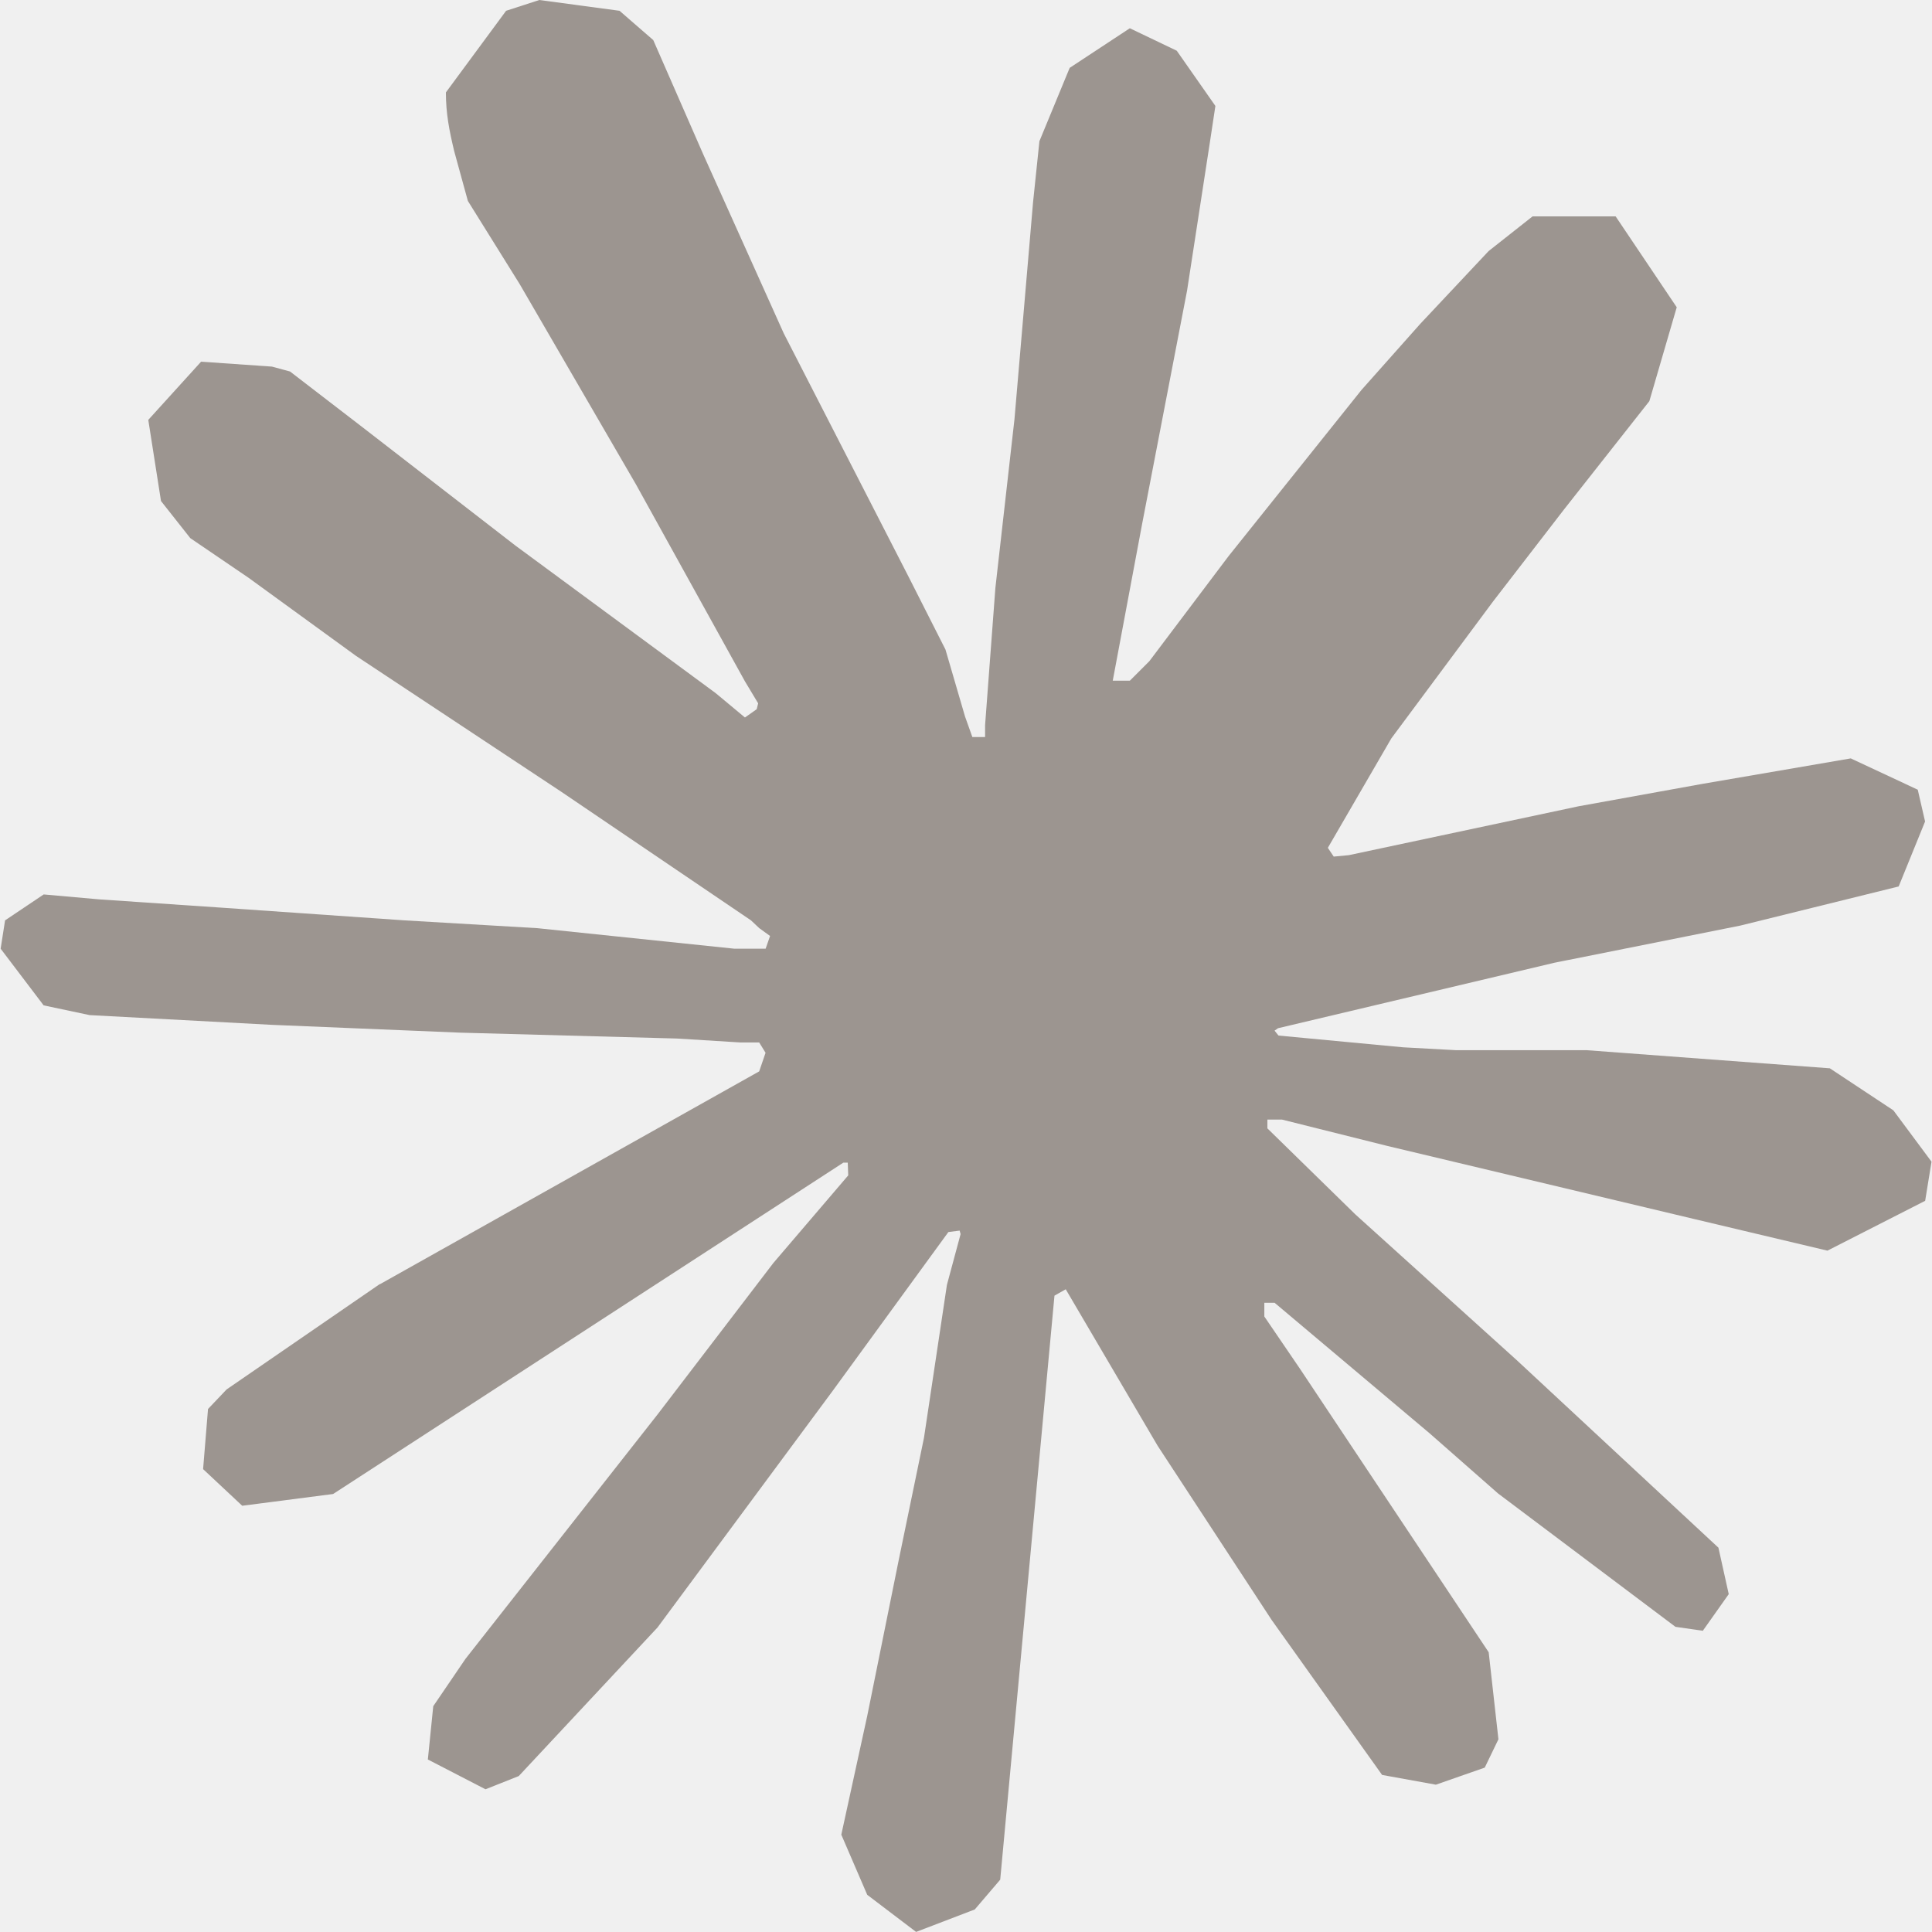
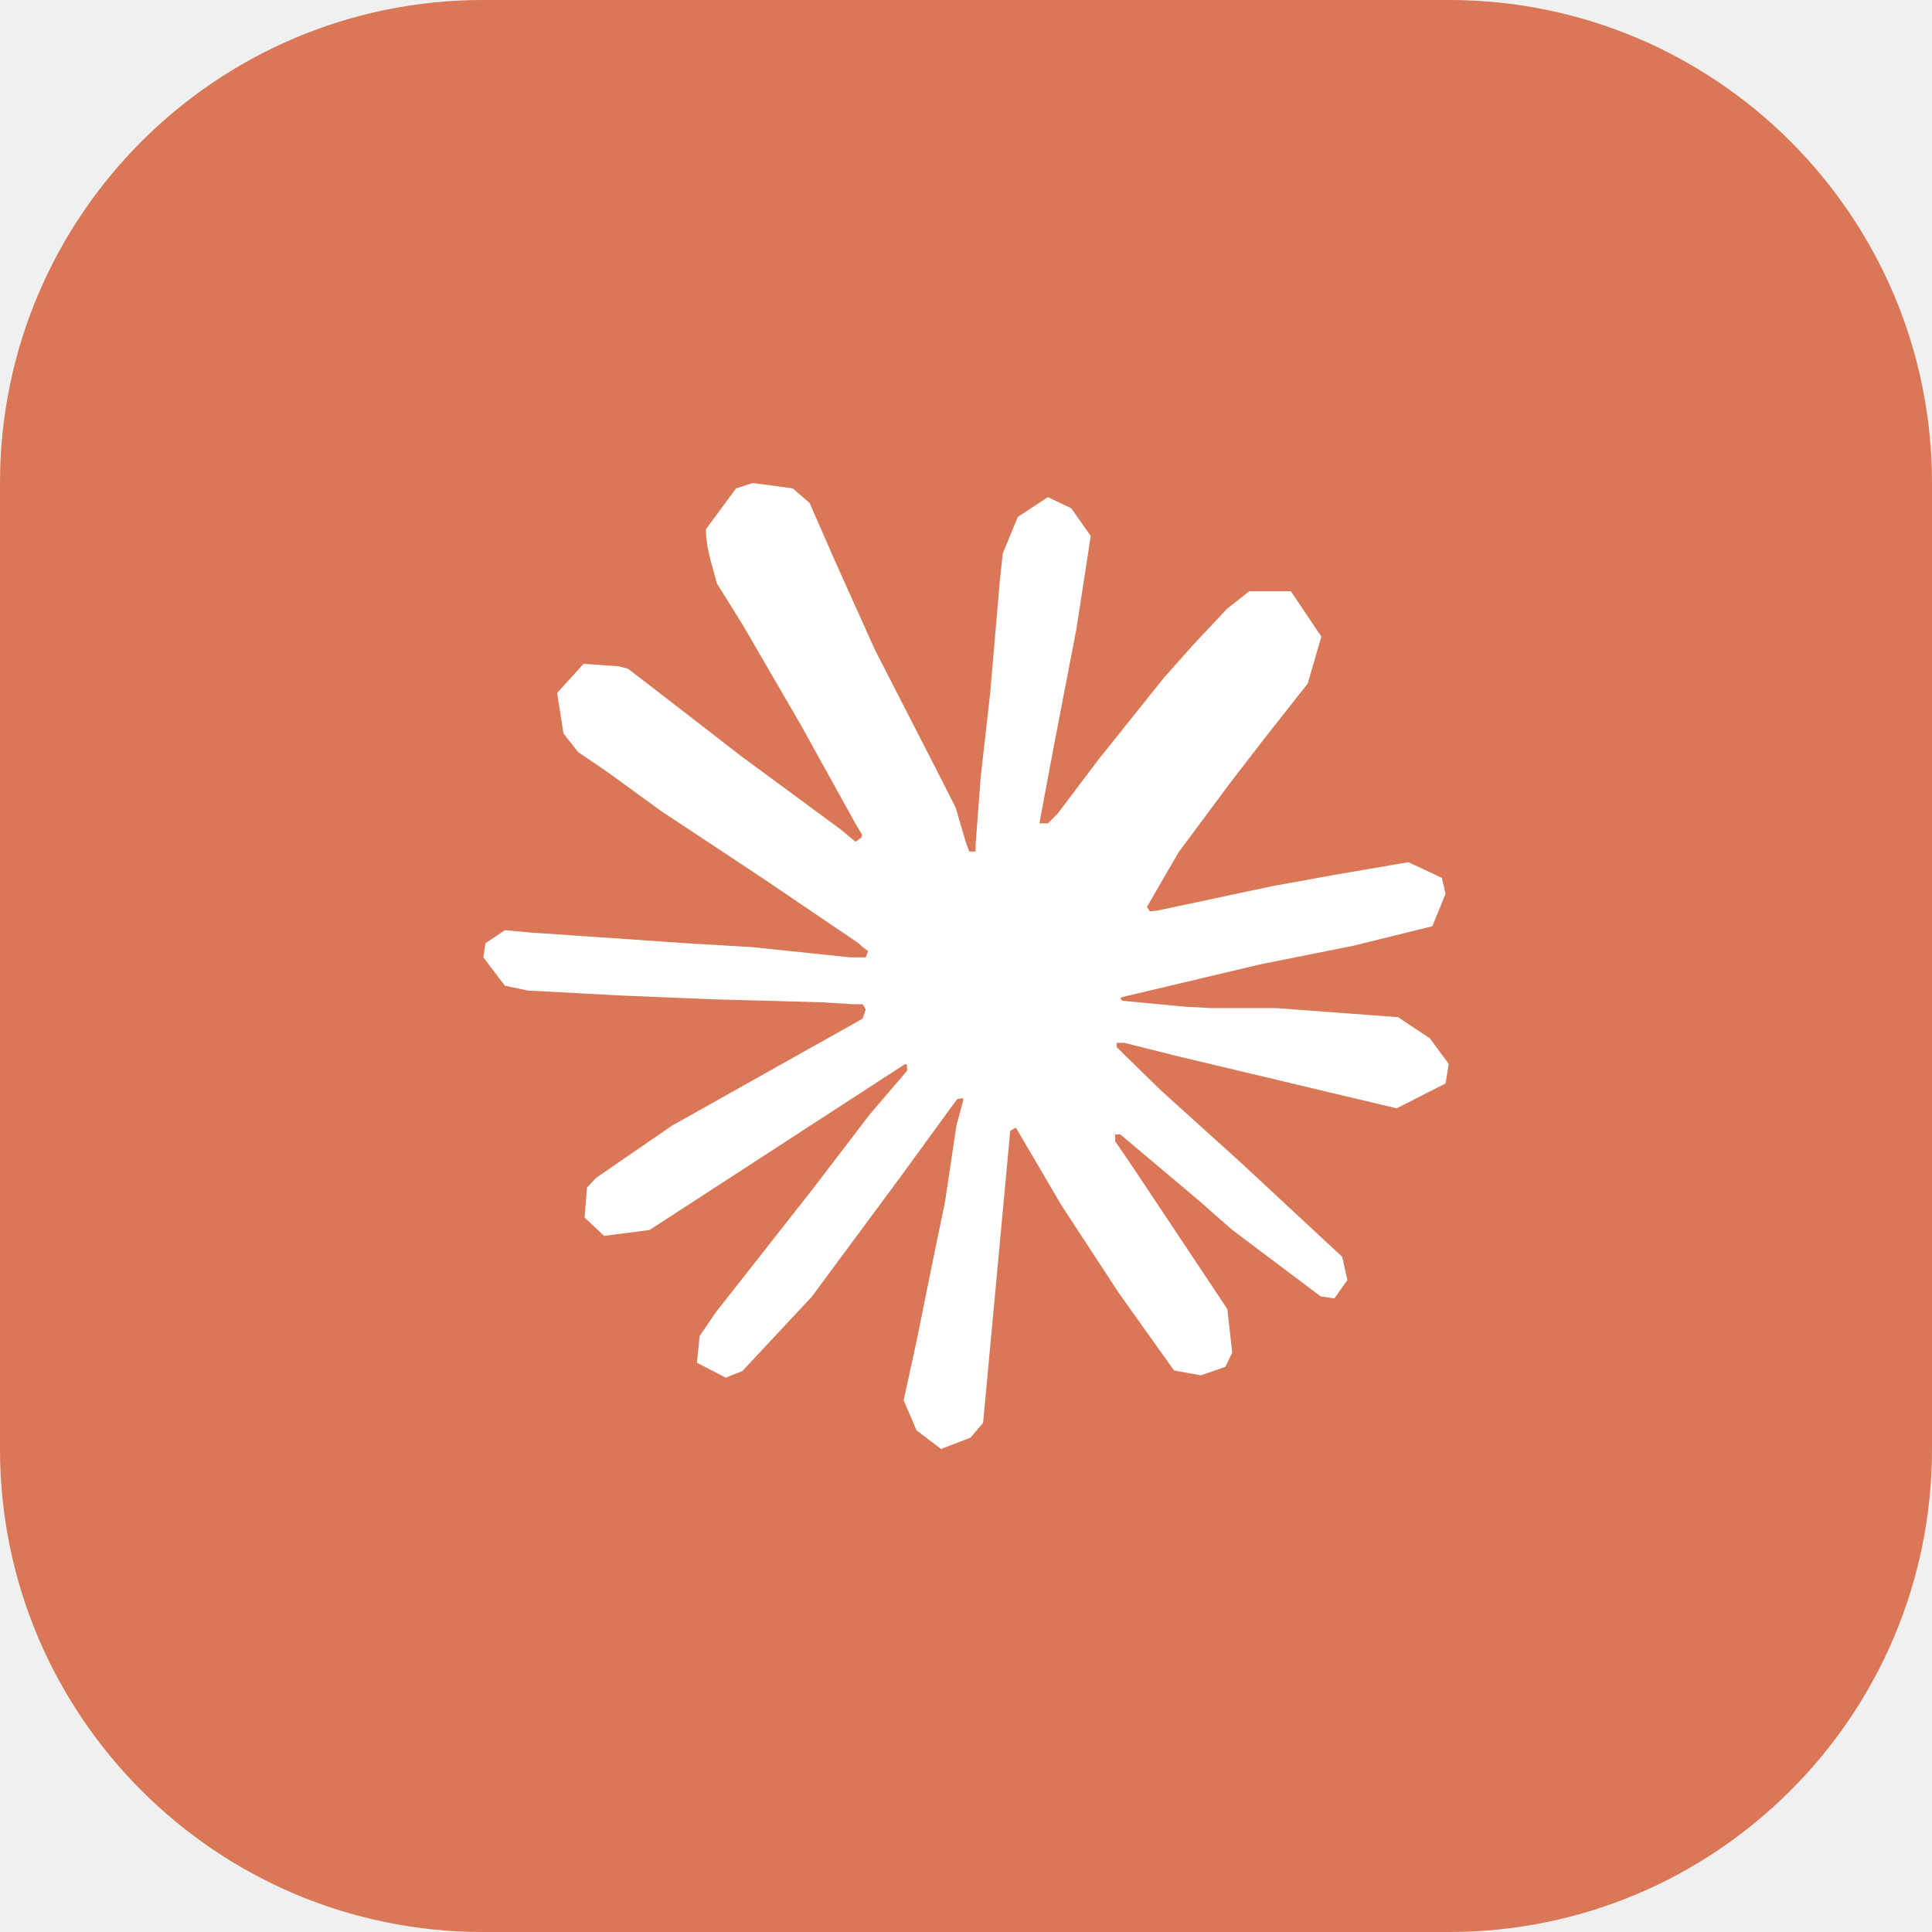
- <svg xmlns="http://www.w3.org/2000/svg" fill="#9c9590" role="img" viewBox="0 0 24 24">
-   <path d="m4.714 15.956 4.717-2.647.079-.231-.079-.128h-.231l-.789-.049-2.696-.073-2.337-.097-2.265-.121-.571-.121-.534-.704.055-.352.48-.322.686.061 1.518.103 2.277.158 1.651.097 2.447.255h.389l.055-.158-.134-.097-.103-.097L6.973 9.836l-2.55-1.688-1.336-.971-.723-.492-.364-.461-.158-1.008.656-.723.88.061.225.061.892.686 1.906 1.475 2.489 1.834.364.303.146-.103.018-.073-.164-.273-1.354-2.447-1.445-2.489-.643-1.032-.17-.619c-.061-.255-.103-.467-.103-.729L6.287.134 6.7 0l.996.134.419.364.619 1.415 1.002 2.228 1.554 3.03.455.898.243.832.091.255h.158v-.146l.128-1.706.237-2.095.231-2.696.079-.759.376-.911.747-.492.583.279.48.686-.067.443-.285 1.852-.559 2.902-.364 1.943h.212l.243-.243.984-1.305 1.651-2.064.729-.82.85-.905.546-.431h1.032l.759 1.129-.34 1.166-1.062 1.348-.88 1.141-1.263 1.7-.789 1.36.073.109.188-.018 2.853-.607 1.542-.279 1.84-.316.832.389.091.395-.328.807-1.967.486-2.307.461-3.436.814-.043.03.049.061 1.548.146.662.036h1.621l3.018.225.789.522.474.638-.079.486-1.214.619-1.639-.389-3.825-.911-1.311-.328h-.182v.109l1.093 1.069 2.003 1.809 2.507 2.331.128.577-.322.455-.34-.049-2.204-1.657-.85-.747-1.925-1.621h-.128v.17l.443.65 2.344 3.521.121 1.081-.17.352-.607.212-.668-.121-1.372-1.925L14.38 17.959l-1.141-1.943-.14.079-.674 7.255-.316.37-.729.279-.607-.461-.322-.747.322-1.475.389-1.925.316-1.53.285-1.9.17-.631-.012-.043-.14.018-1.433 1.967-2.18 2.945-1.724 1.846-.413.164-.716-.37.067-.662.401-.589 2.386-3.036 1.439-1.882.929-1.087-.006-.158h-.055l-6.338 4.116-1.129.146-.486-.455.061-.747.231-.243 1.906-1.311Z" />
+ <svg xmlns="http://www.w3.org/2000/svg" viewBox="0 0 48 48" width="48" height="48">
+   <rect width="48" height="48" rx="12" fill="#D97757" />
+   <path transform="translate(12 12)" fill="#fff" d="m4.714 15.956 4.717-2.647.079-.231-.079-.128h-.231l-.789-.049-2.696-.073-2.337-.097-2.265-.121-.571-.121-.534-.704.055-.352.48-.322.686.061 1.518.103 2.277.158 1.651.097 2.447.255h.389l.055-.158-.134-.097-.103-.097L6.973 9.836l-2.55-1.688-1.336-.971-.723-.492-.364-.461-.158-1.008.656-.723.88.061.225.061.892.686 1.906 1.475 2.489 1.834.364.303.146-.103.018-.073-.164-.273-1.354-2.447-1.445-2.489-.643-1.032-.17-.619c-.061-.255-.103-.467-.103-.729L6.287.134 6.7 0l.996.134.419.364.619 1.415 1.002 2.228 1.554 3.03.455.898.243.832.091.255h.158v-.146l.128-1.706.237-2.095.231-2.696.079-.759.376-.911.747-.492.583.279.48.686-.067.443-.285 1.852-.559 2.902-.364 1.943h.212l.243-.243.984-1.305 1.651-2.064.729-.82.85-.905.546-.431h1.032l.759 1.129-.34 1.166-1.062 1.348-.88 1.141-1.263 1.7-.789 1.36.073.109.188-.018 2.853-.607 1.542-.279 1.84-.316.832.389.091.395-.328.807-1.967.486-2.307.461-3.436.814-.043.03.049.061 1.548.146.662.036h1.621l3.018.225.789.522.474.638-.079.486-1.214.619-1.639-.389-3.825-.911-1.311-.328h-.182v.109l1.093 1.069 2.003 1.809 2.507 2.331.128.577-.322.455-.34-.049-2.204-1.657-.85-.747-1.925-1.621h-.128v.17l.443.65 2.344 3.521.121 1.081-.17.352-.607.212-.668-.121-1.372-1.925L14.38 17.959l-1.141-1.943-.14.079-.674 7.255-.316.37-.729.279-.607-.461-.322-.747.322-1.475.389-1.925.316-1.53.285-1.9.17-.631-.012-.043-.14.018-1.433 1.967-2.18 2.945-1.724 1.846-.413.164-.716-.37.067-.662.401-.589 2.386-3.036 1.439-1.882.929-1.087-.006-.158h-.055l-6.338 4.116-1.129.146-.486-.455.061-.747.231-.243 1.906-1.311Z" />
</svg>
